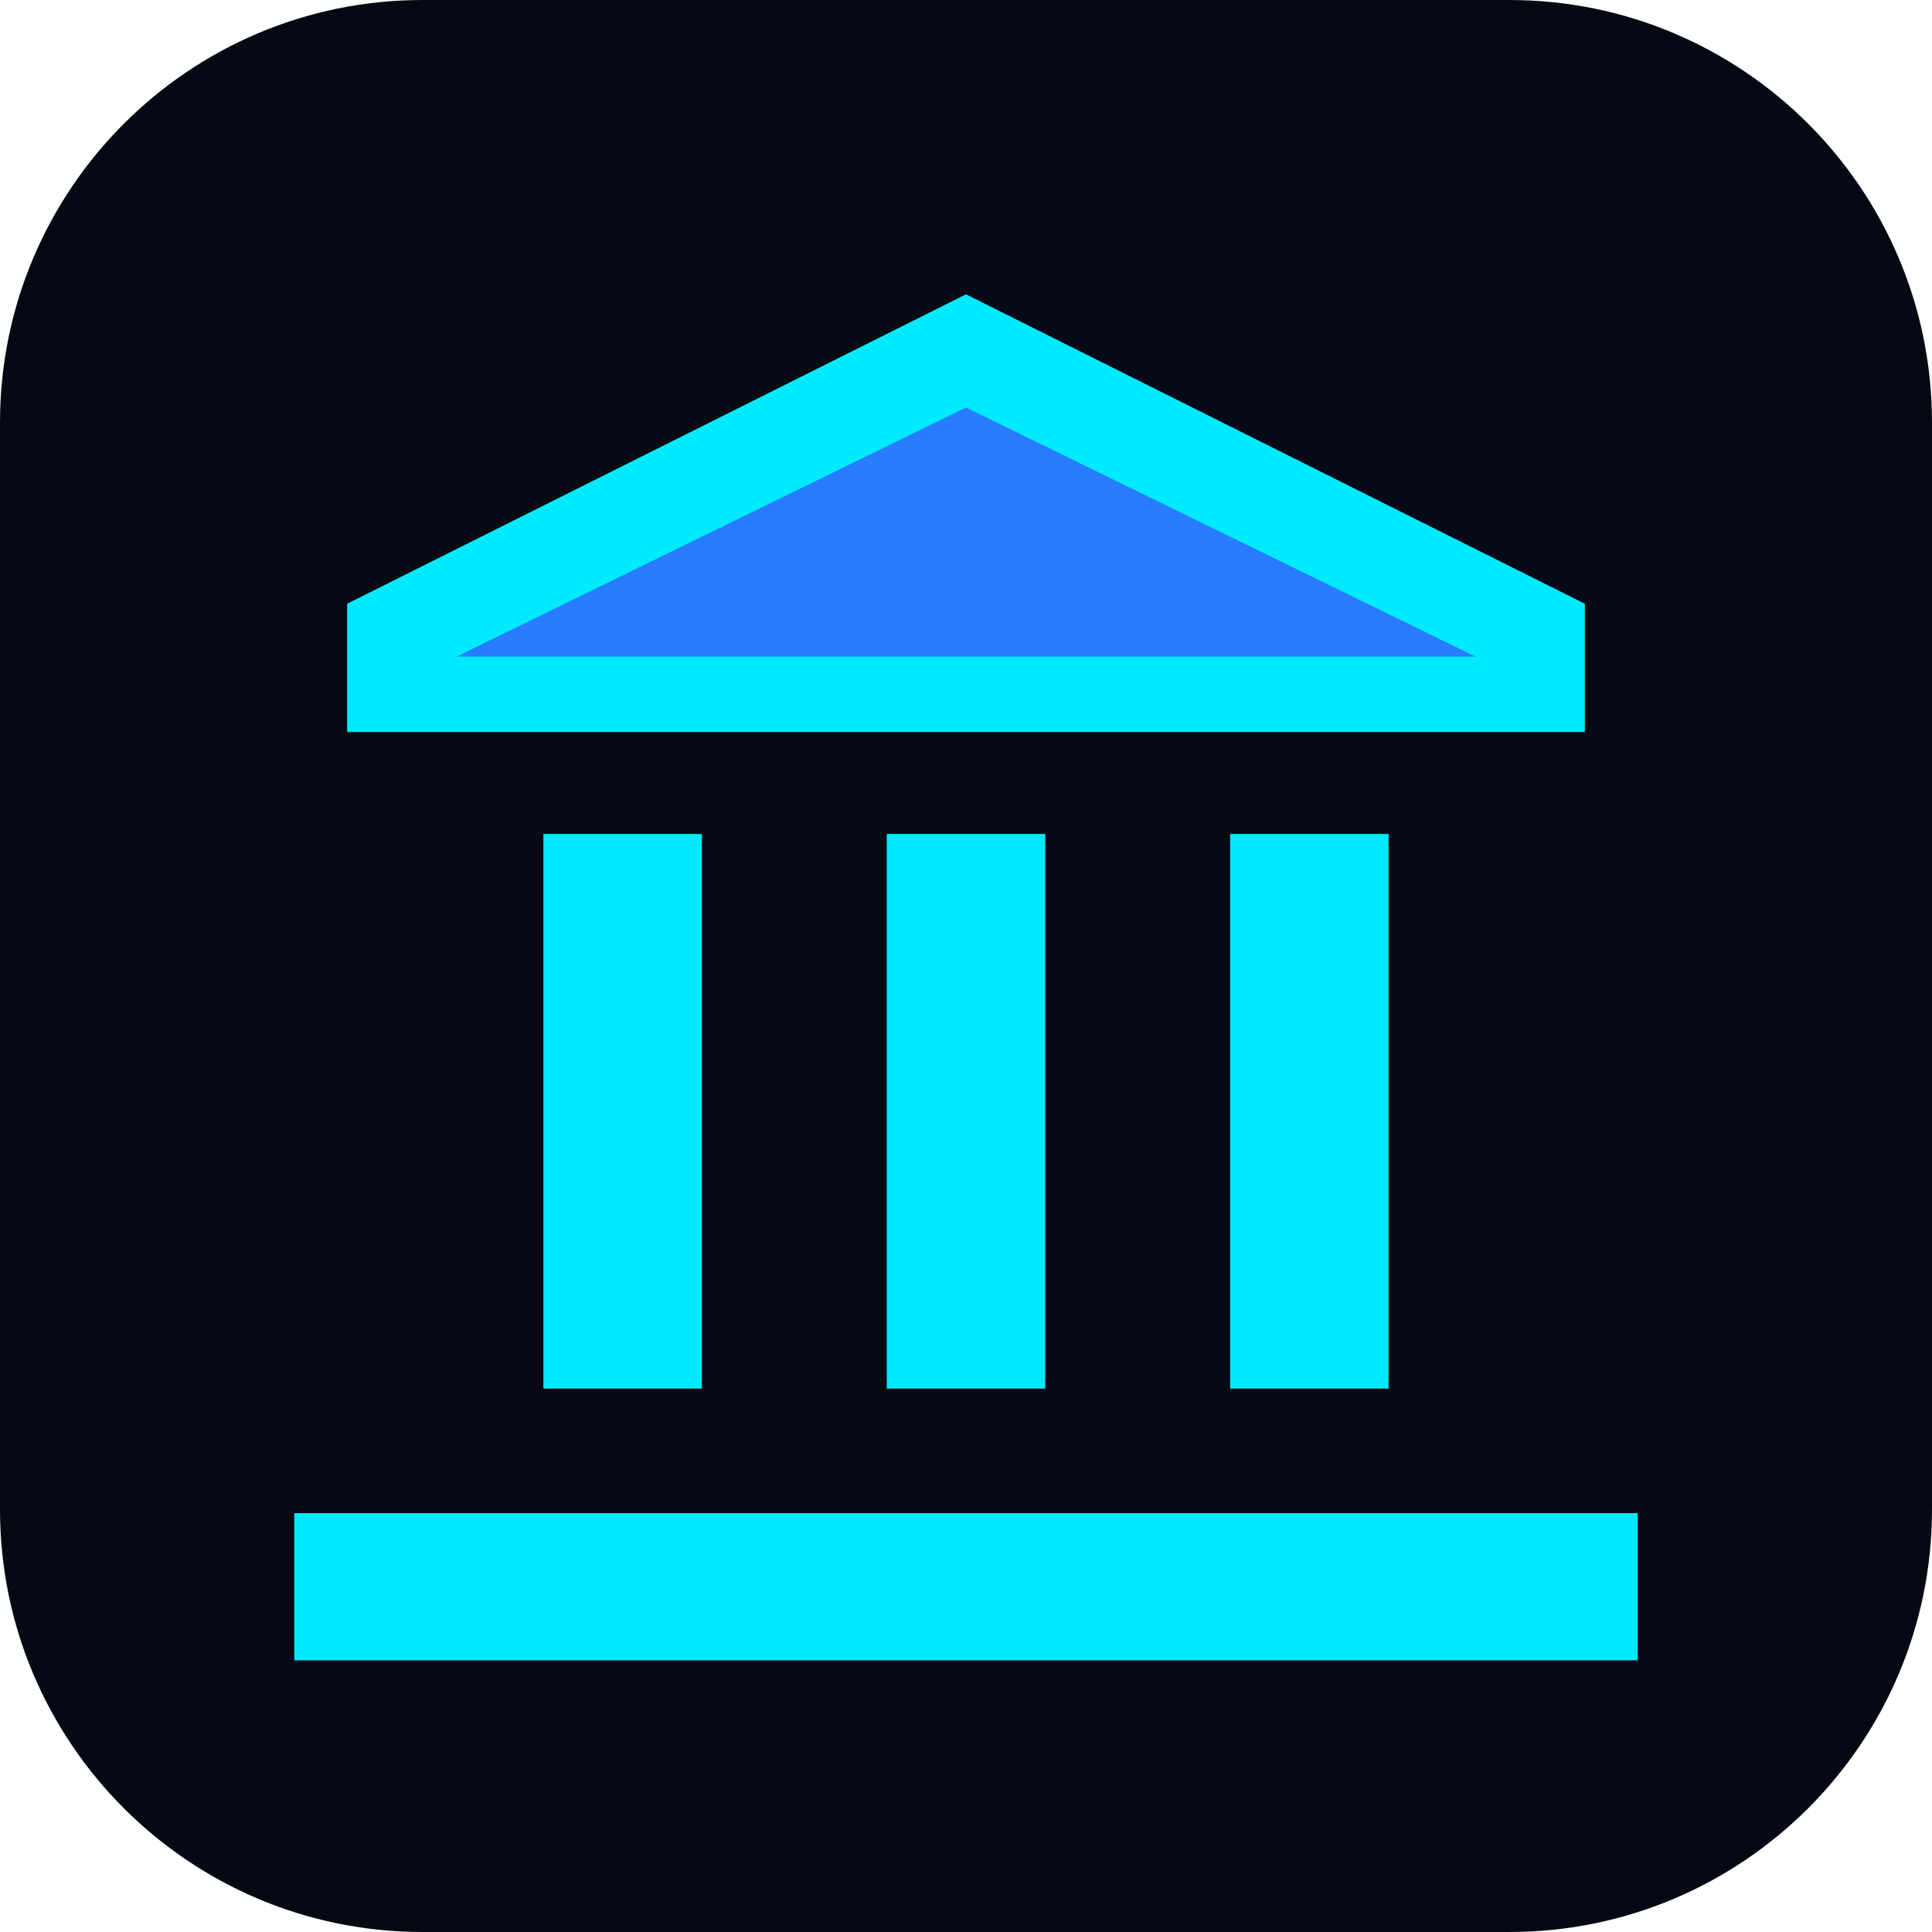
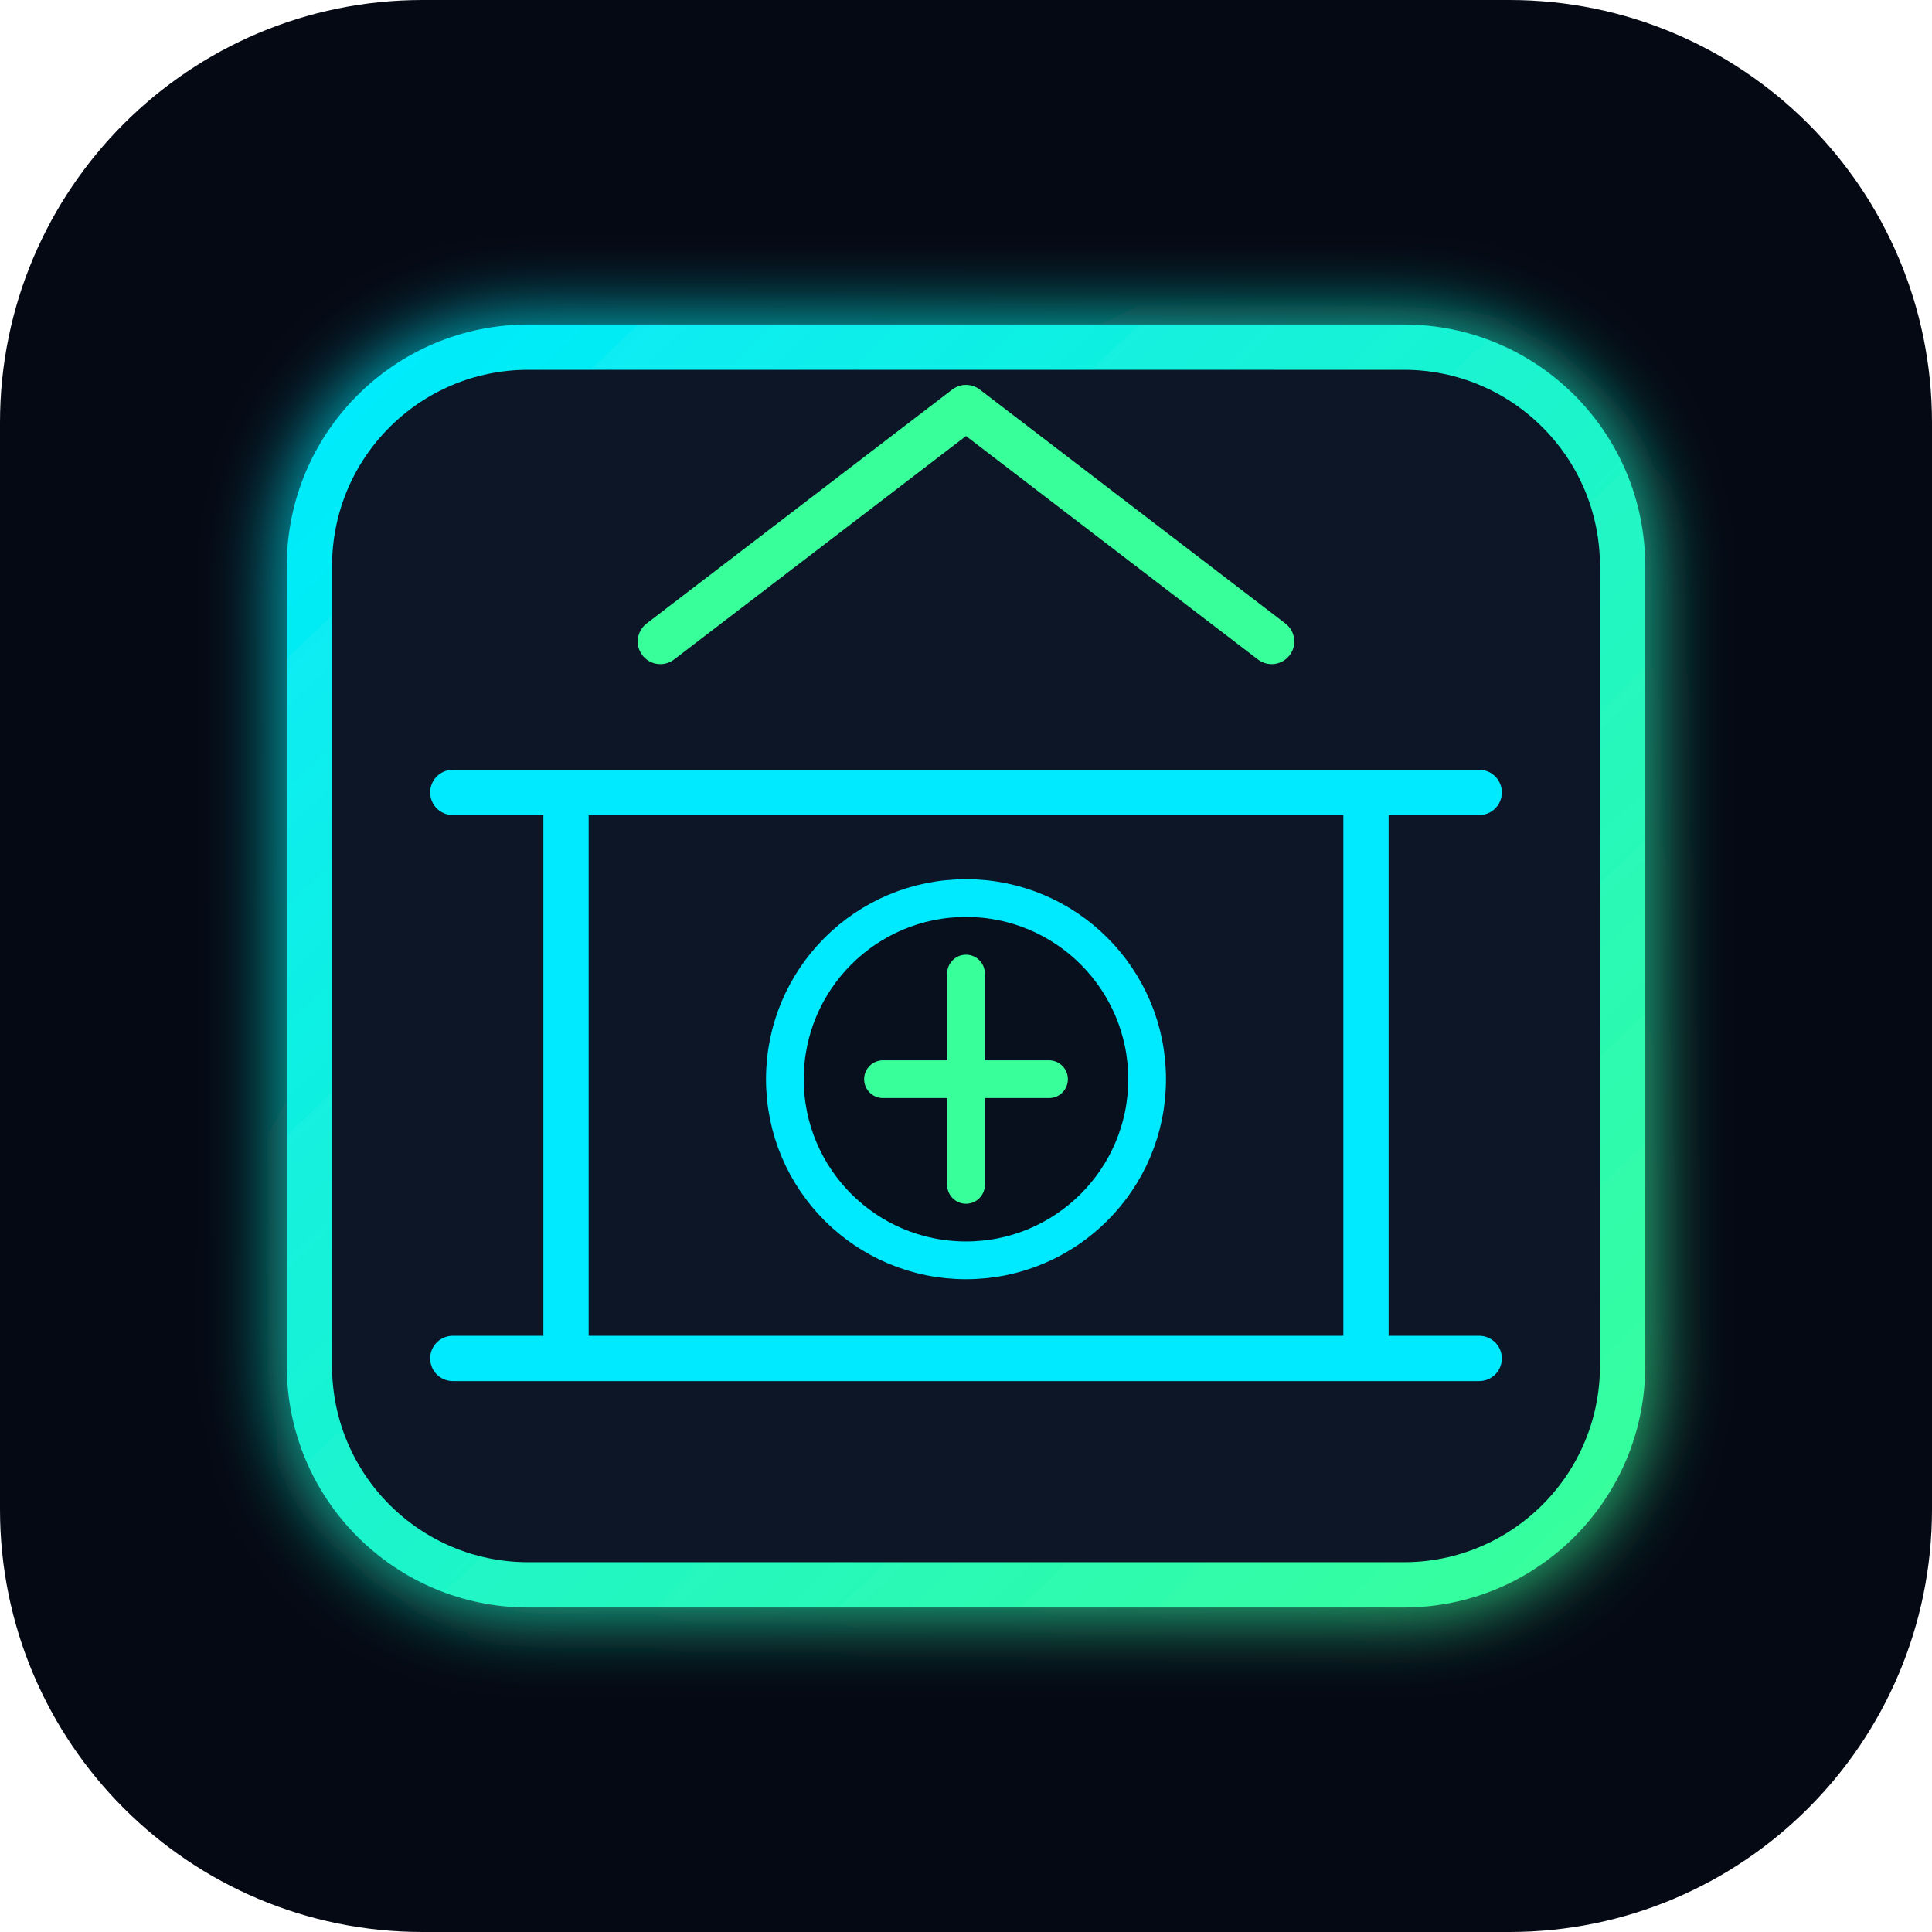
<svg xmlns="http://www.w3.org/2000/svg" viewBox="0 0 512 512">
+   <defs>
+     <linearGradient id="g" x1="0" y1="0" x2="1" y2="1">
+       <stop stop-color="#00eaff" />
+       <stop offset="1" stop-color="#39ff9a" />
+     </linearGradient>
+     <filter id="glow">
+       <feGaussianBlur stdDeviation="10" result="b" />
+       <feMerge>
+         <feMergeNode in="b" />
+         <feMergeNode in="SourceGraphic" />
+       </feMerge>
+     </filter>
+   </defs>
  <rect width="512" height="512" rx="112" fill="#050914" />
-   <path fill="#00eaff" d="M256 78 92 160v34h328v-34L256 78Zm-112 143v147h42V221h-42Zm91 0v147h42V221h-42Zm91 0v147h42V221h-42ZM78 401h356v39H78z" />
-   <path fill="#287cff" d="m256 108-135 66h270z" />
+   <rect x="82" y="92" width="348" height="328" rx="58" fill="#0c1525" stroke="url(#g)" stroke-width="12" filter="url(#glow)" />
+   <path d="M120 210h272M150 210v150M362 210v150M120 360h272" fill="none" stroke="#00eaff" stroke-width="12" stroke-linecap="round" />
+   <path d="M175 170l81-62 81 62" fill="none" stroke="#39ff9a" stroke-width="12" stroke-linecap="round" stroke-linejoin="round" />
+   <circle cx="256" cy="286" r="48" fill="#08101d" stroke="#00eaff" stroke-width="10" />
+   <path d="M256 258v56M234 286h44" stroke="#39ff9a" stroke-width="10" stroke-linecap="round" />
</svg>
